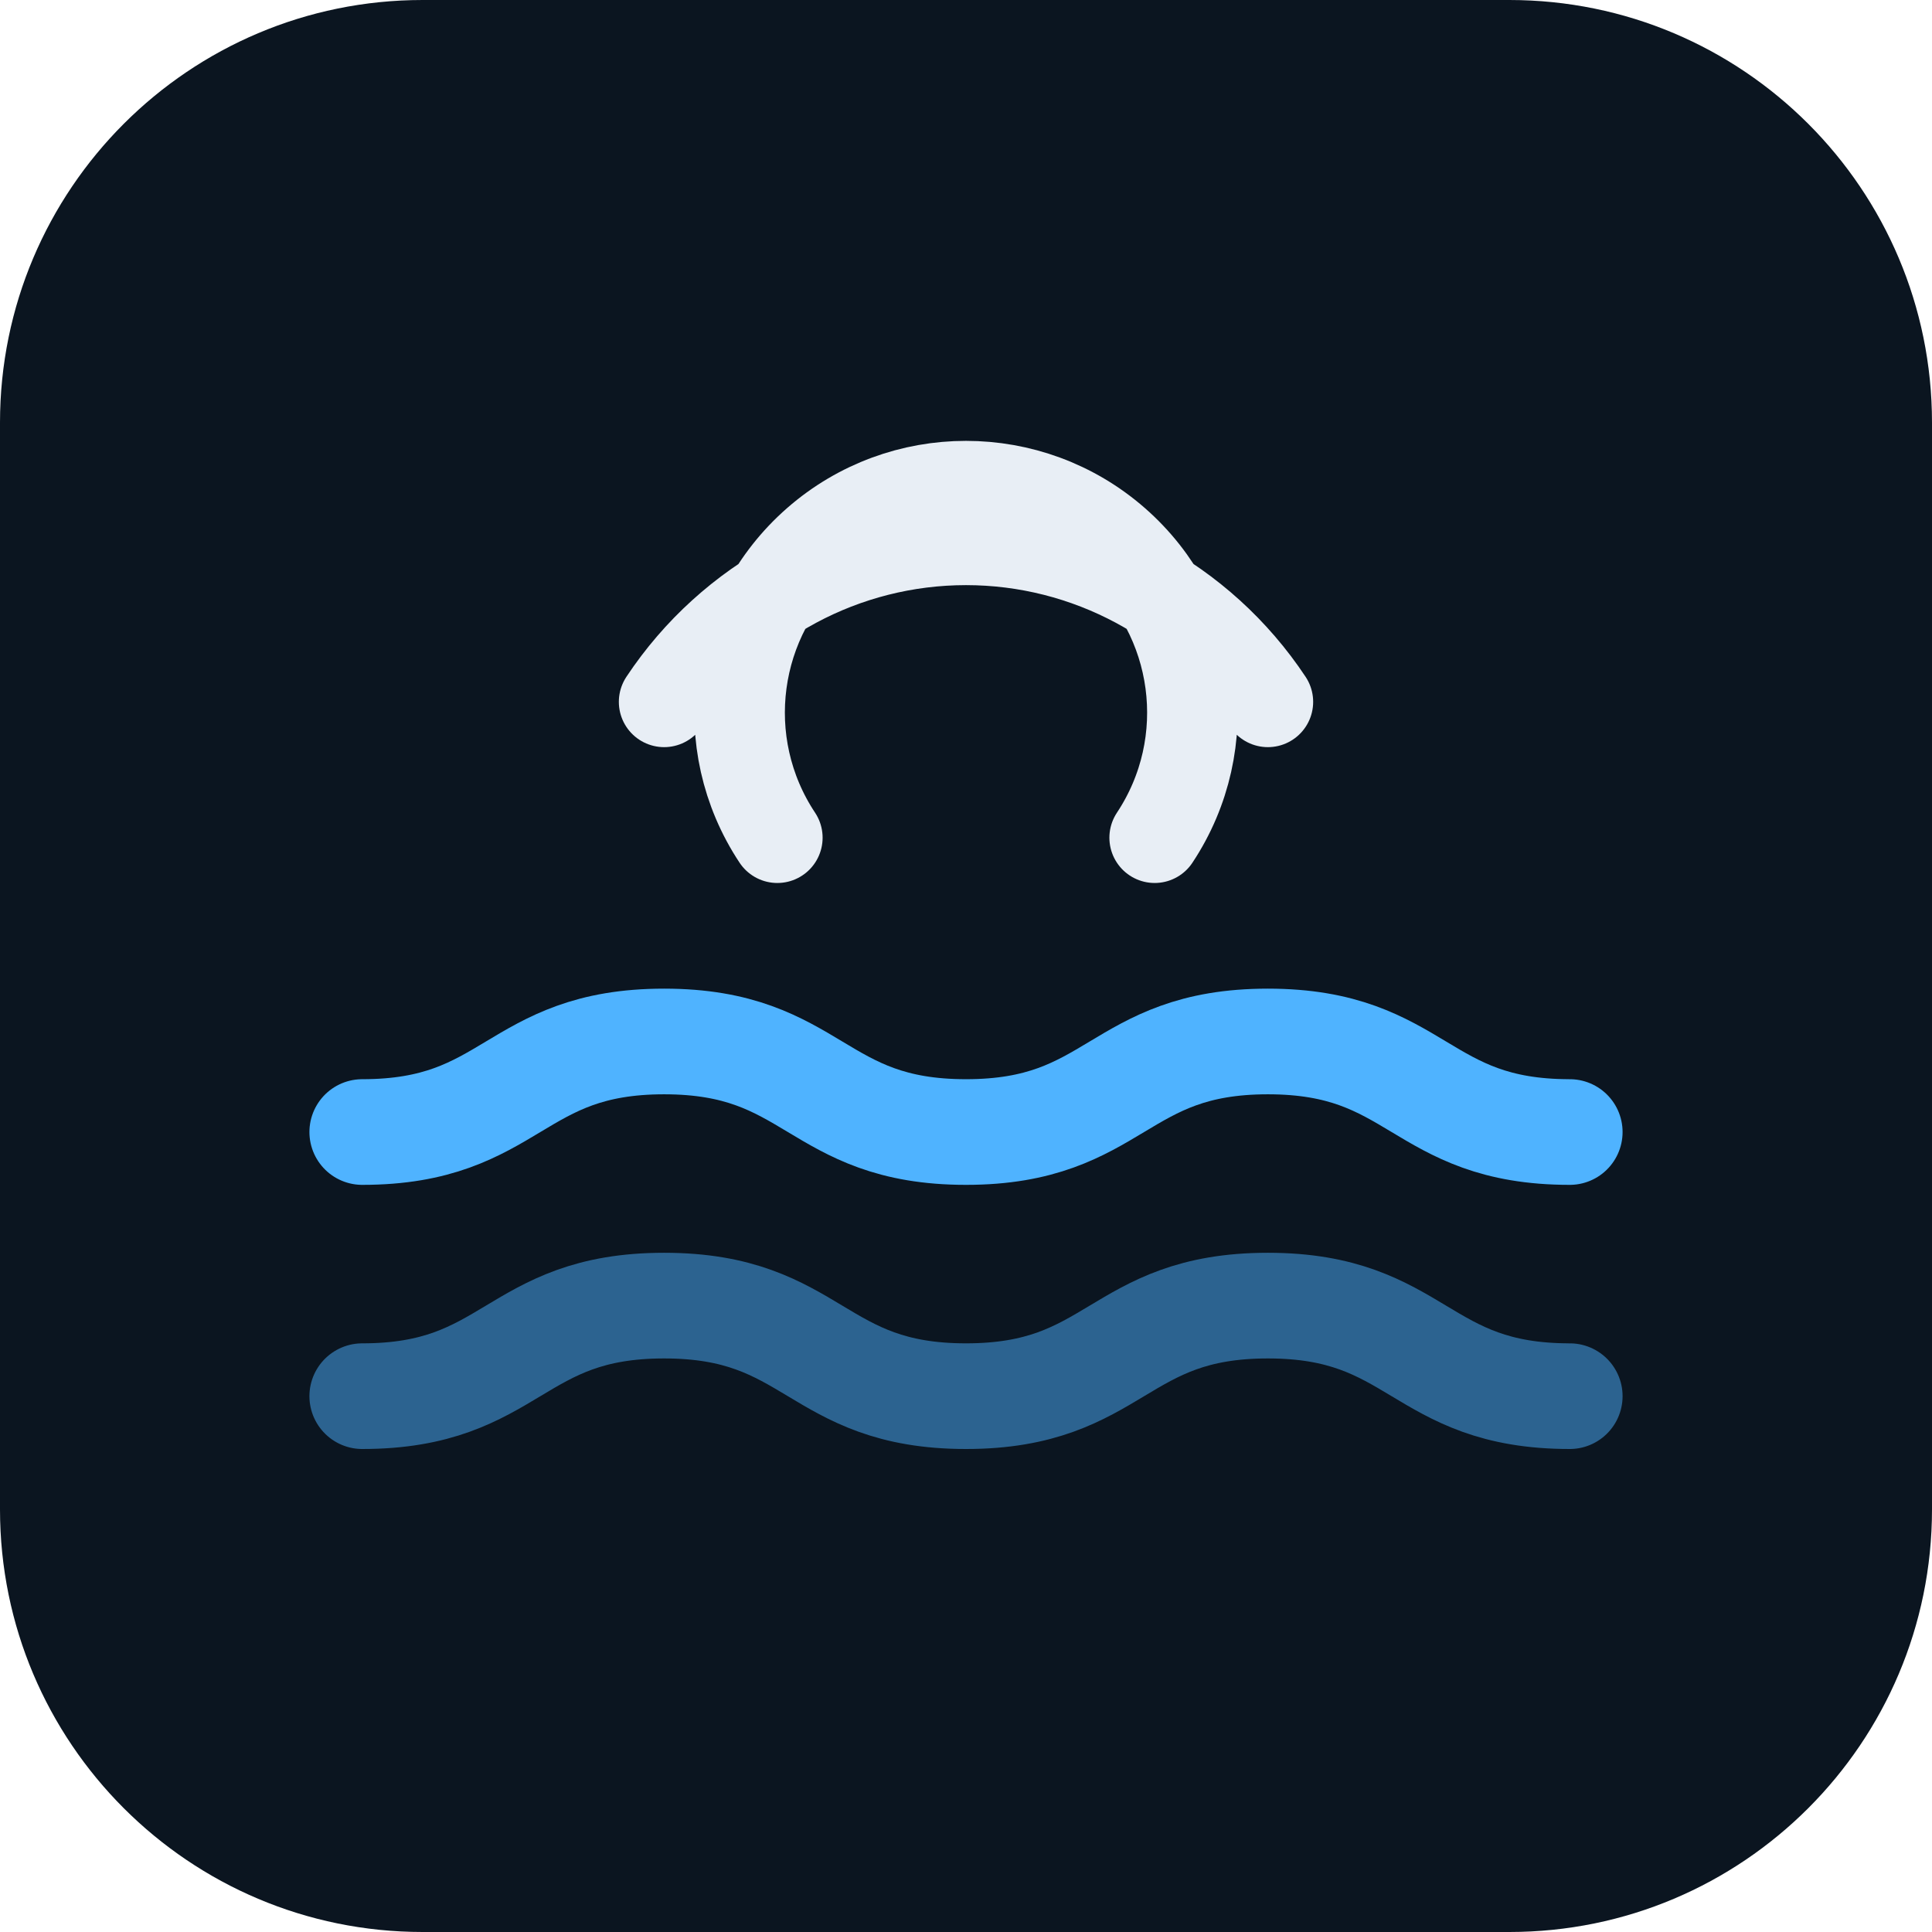
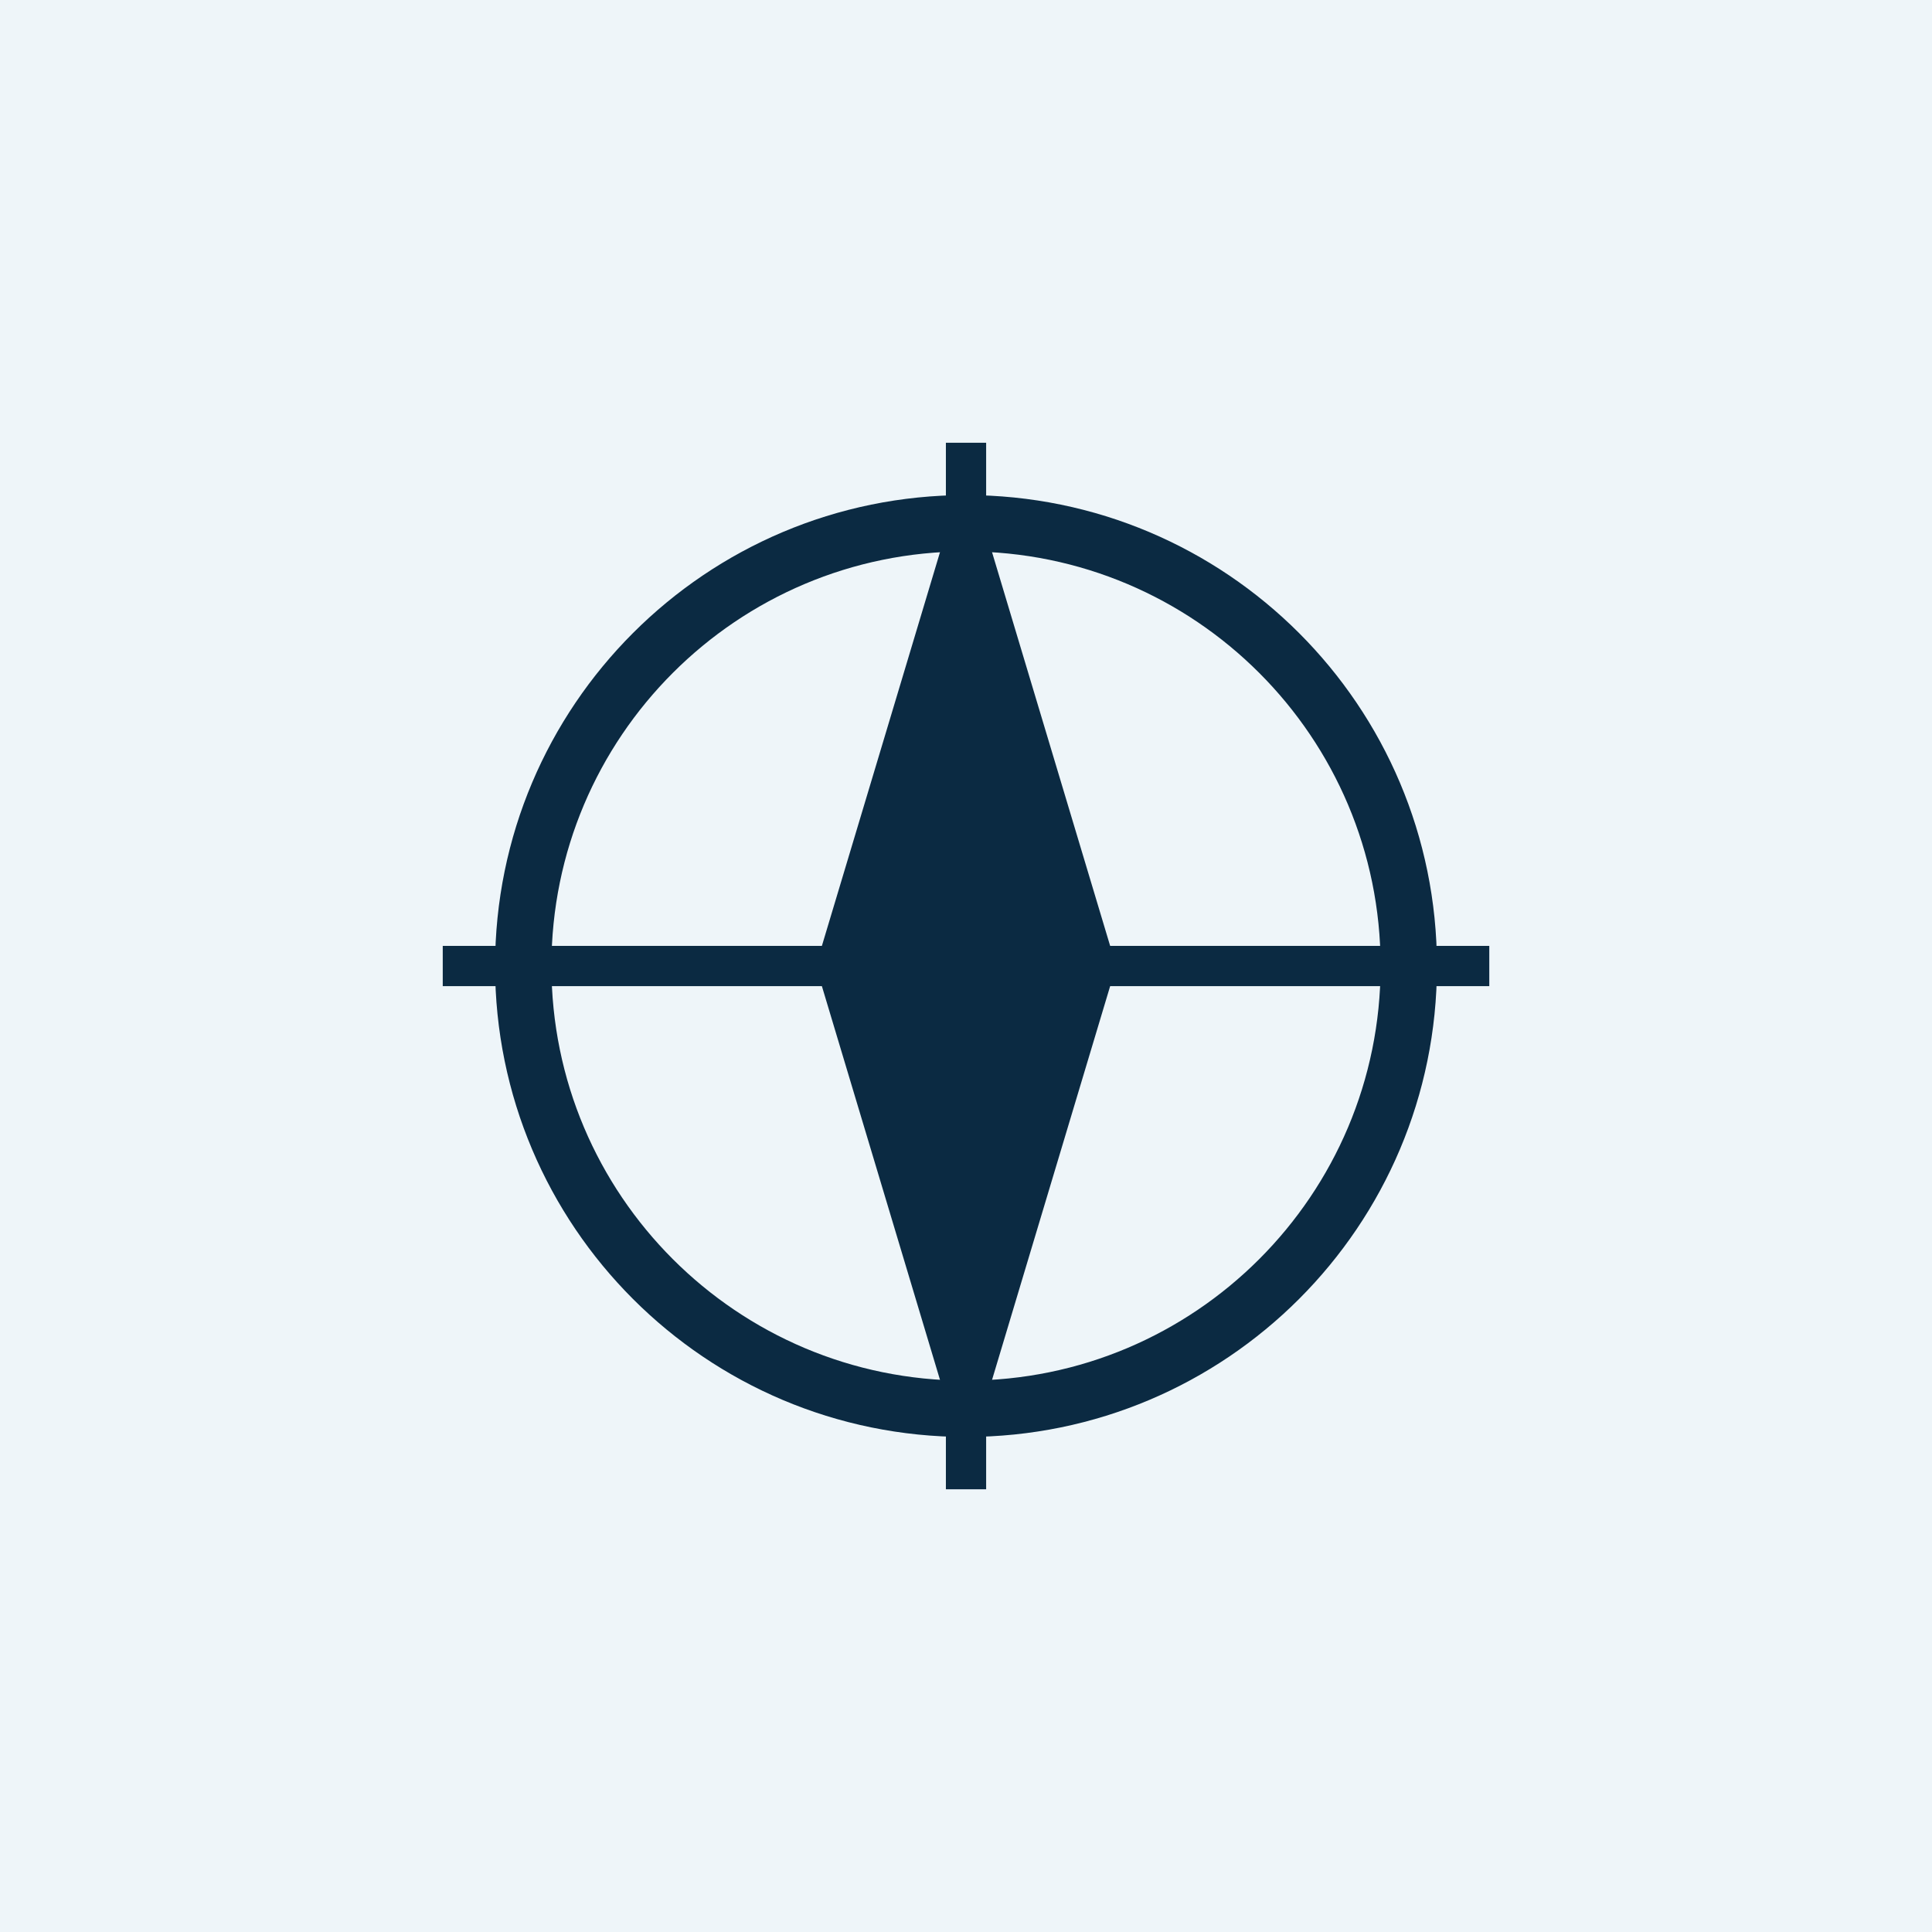
<svg xmlns="http://www.w3.org/2000/svg" viewBox="0 0 512 512">
-   <rect width="512" height="512" rx="112" fill="#0b1520" />
-   <path d="M96 300c40 0 40-24 80-24s40 24 80 24 40-24 80-24 40 24 80 24" fill="none" stroke="#4fb3ff" stroke-width="28" stroke-linecap="round" />
-   <path d="M96 370c40 0 40-24 80-24s40 24 80 24 40-24 80-24 40 24 80 24" fill="none" stroke="#4fb3ff" stroke-opacity=".5" stroke-width="28" stroke-linecap="round" />
-   <path d="M206 222a60 60 0 1 1 100 0M176 186a96 96 0 0 1 160 0" fill="none" stroke="#e8eef5" stroke-width="24" stroke-linecap="round" />
+   <rect width="512" height="512" fill="#EEF5F9" />
+   <g transform="translate(96 96) scale(10.667)" fill="none" stroke="#0B2A42" stroke-width="1.4">
+     <circle cx="15" cy="15" r="11" />
+     <path d="M15 2v26M2 15h26" stroke-width="1" />
+     <path d="M15 5l3 10-3 10-3-10z" fill="#0B2A42" />
+   </g>
</svg>
